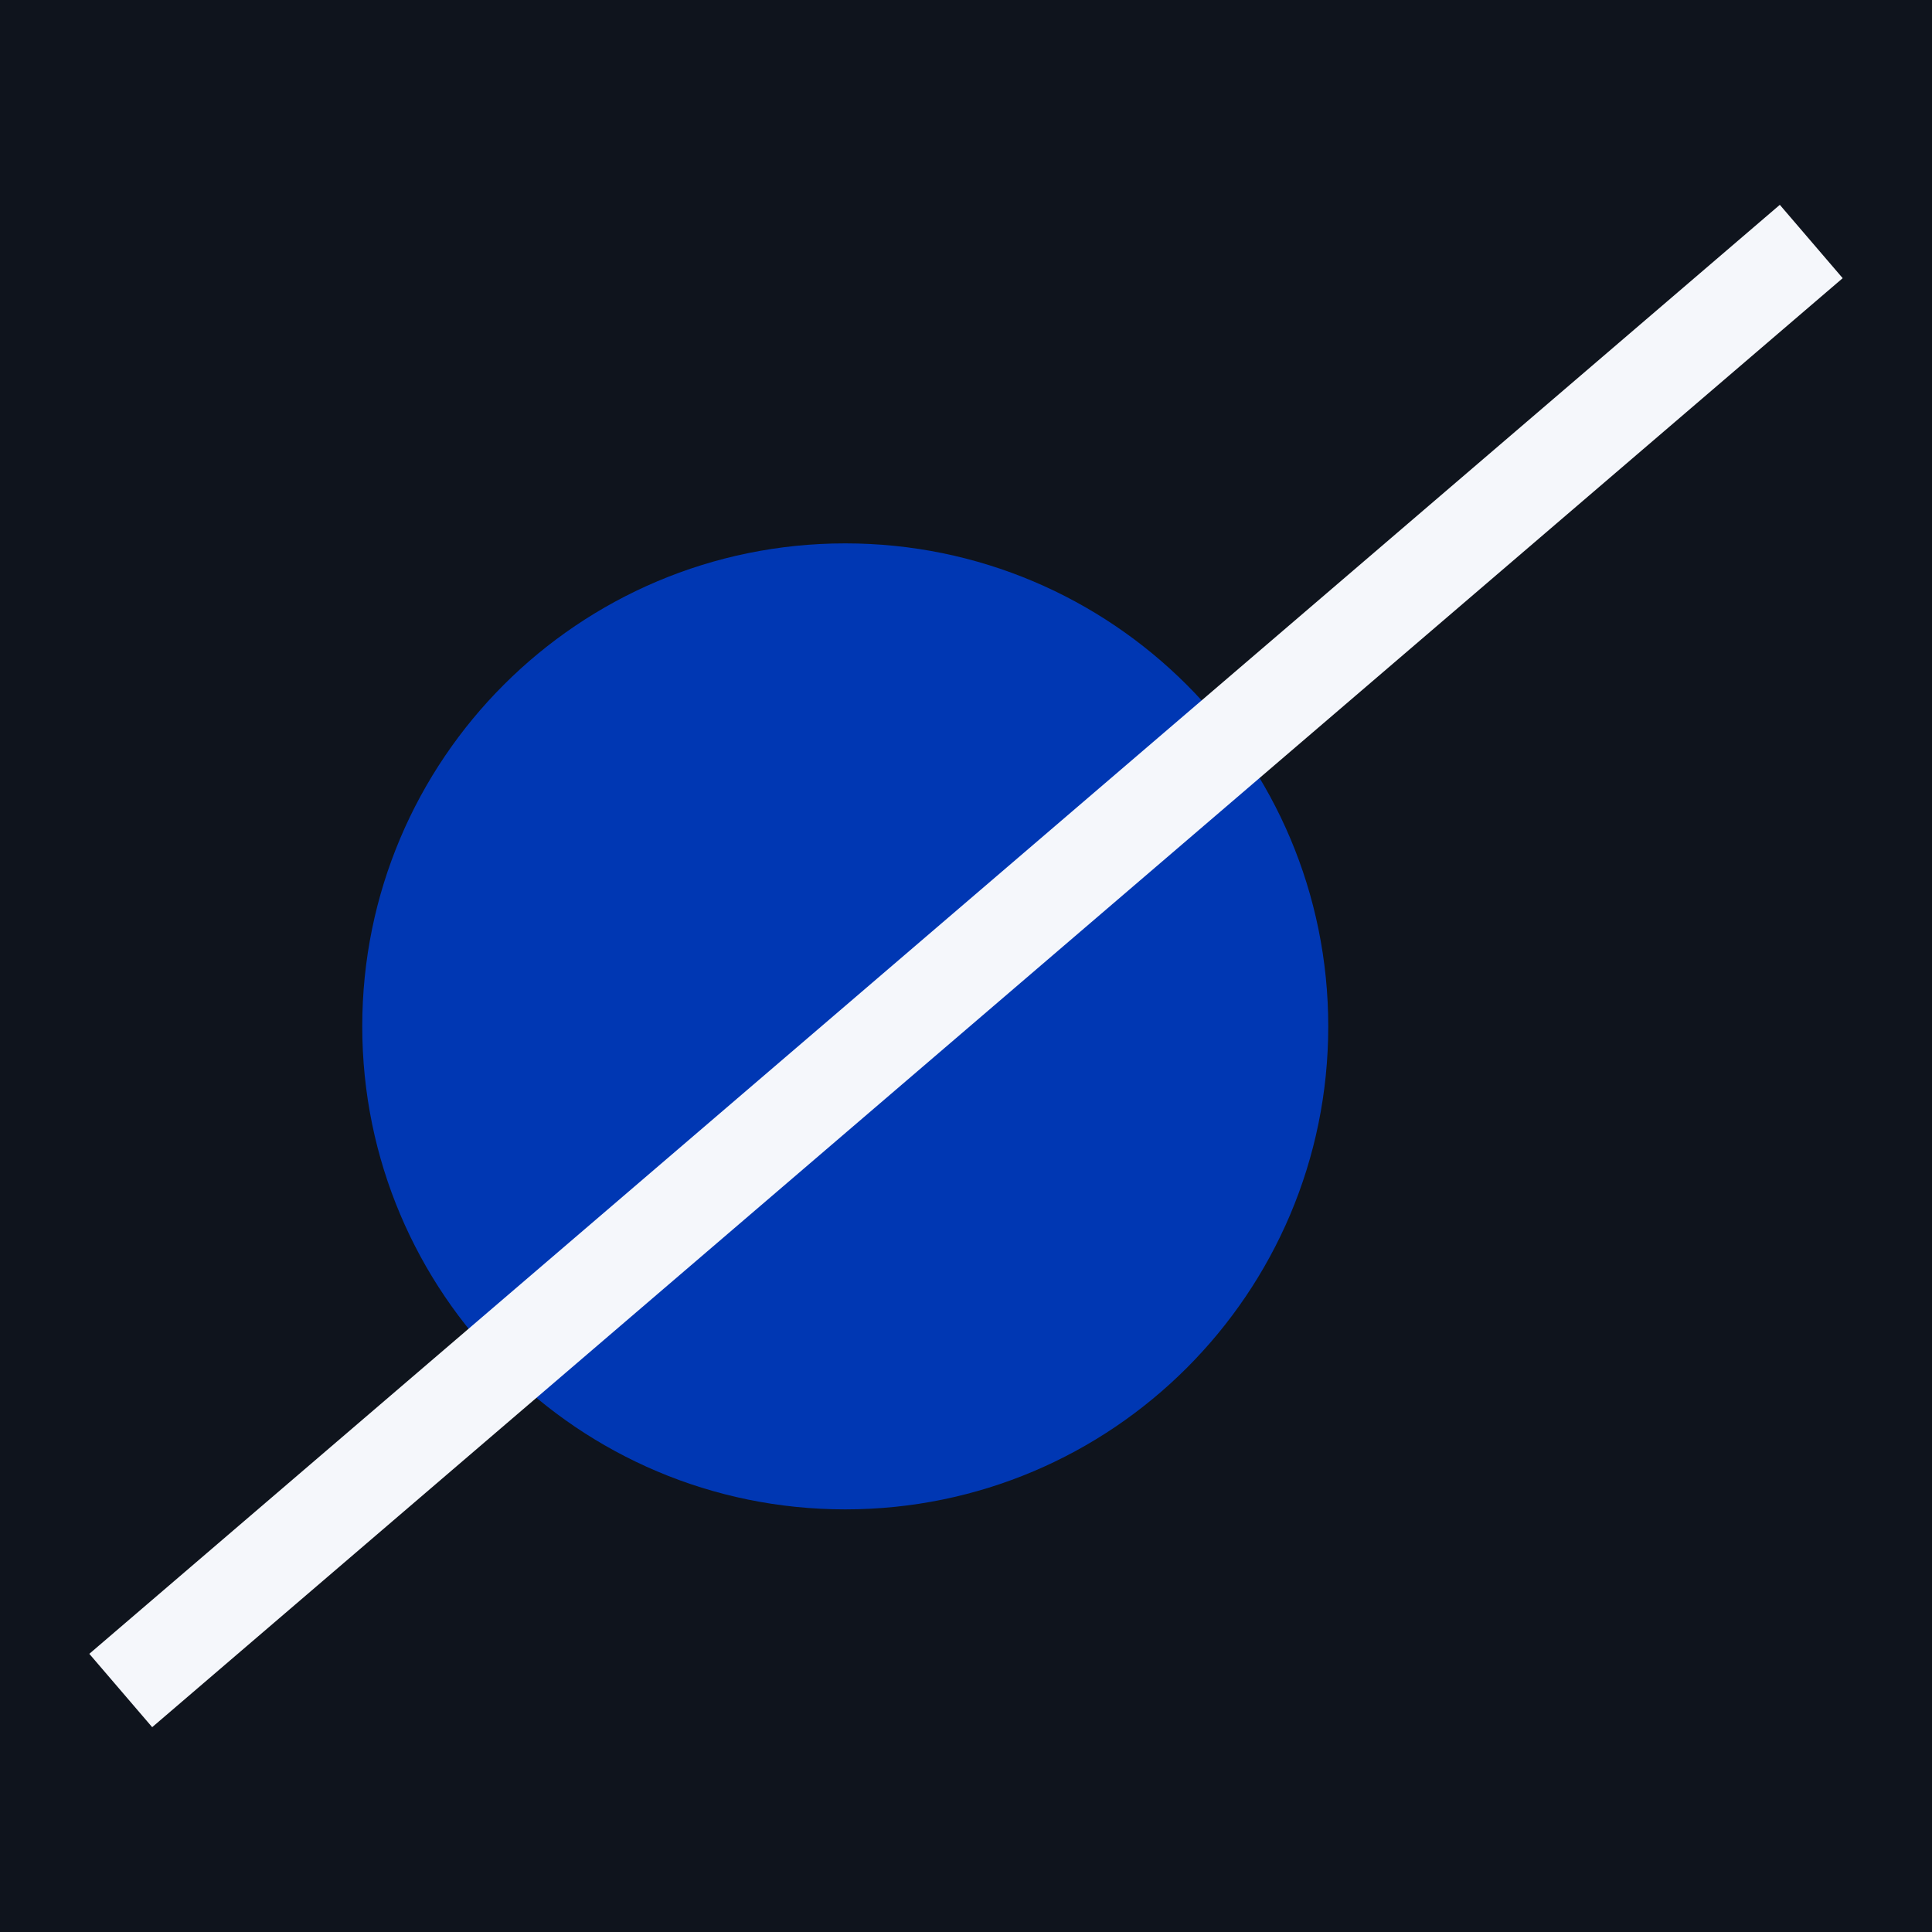
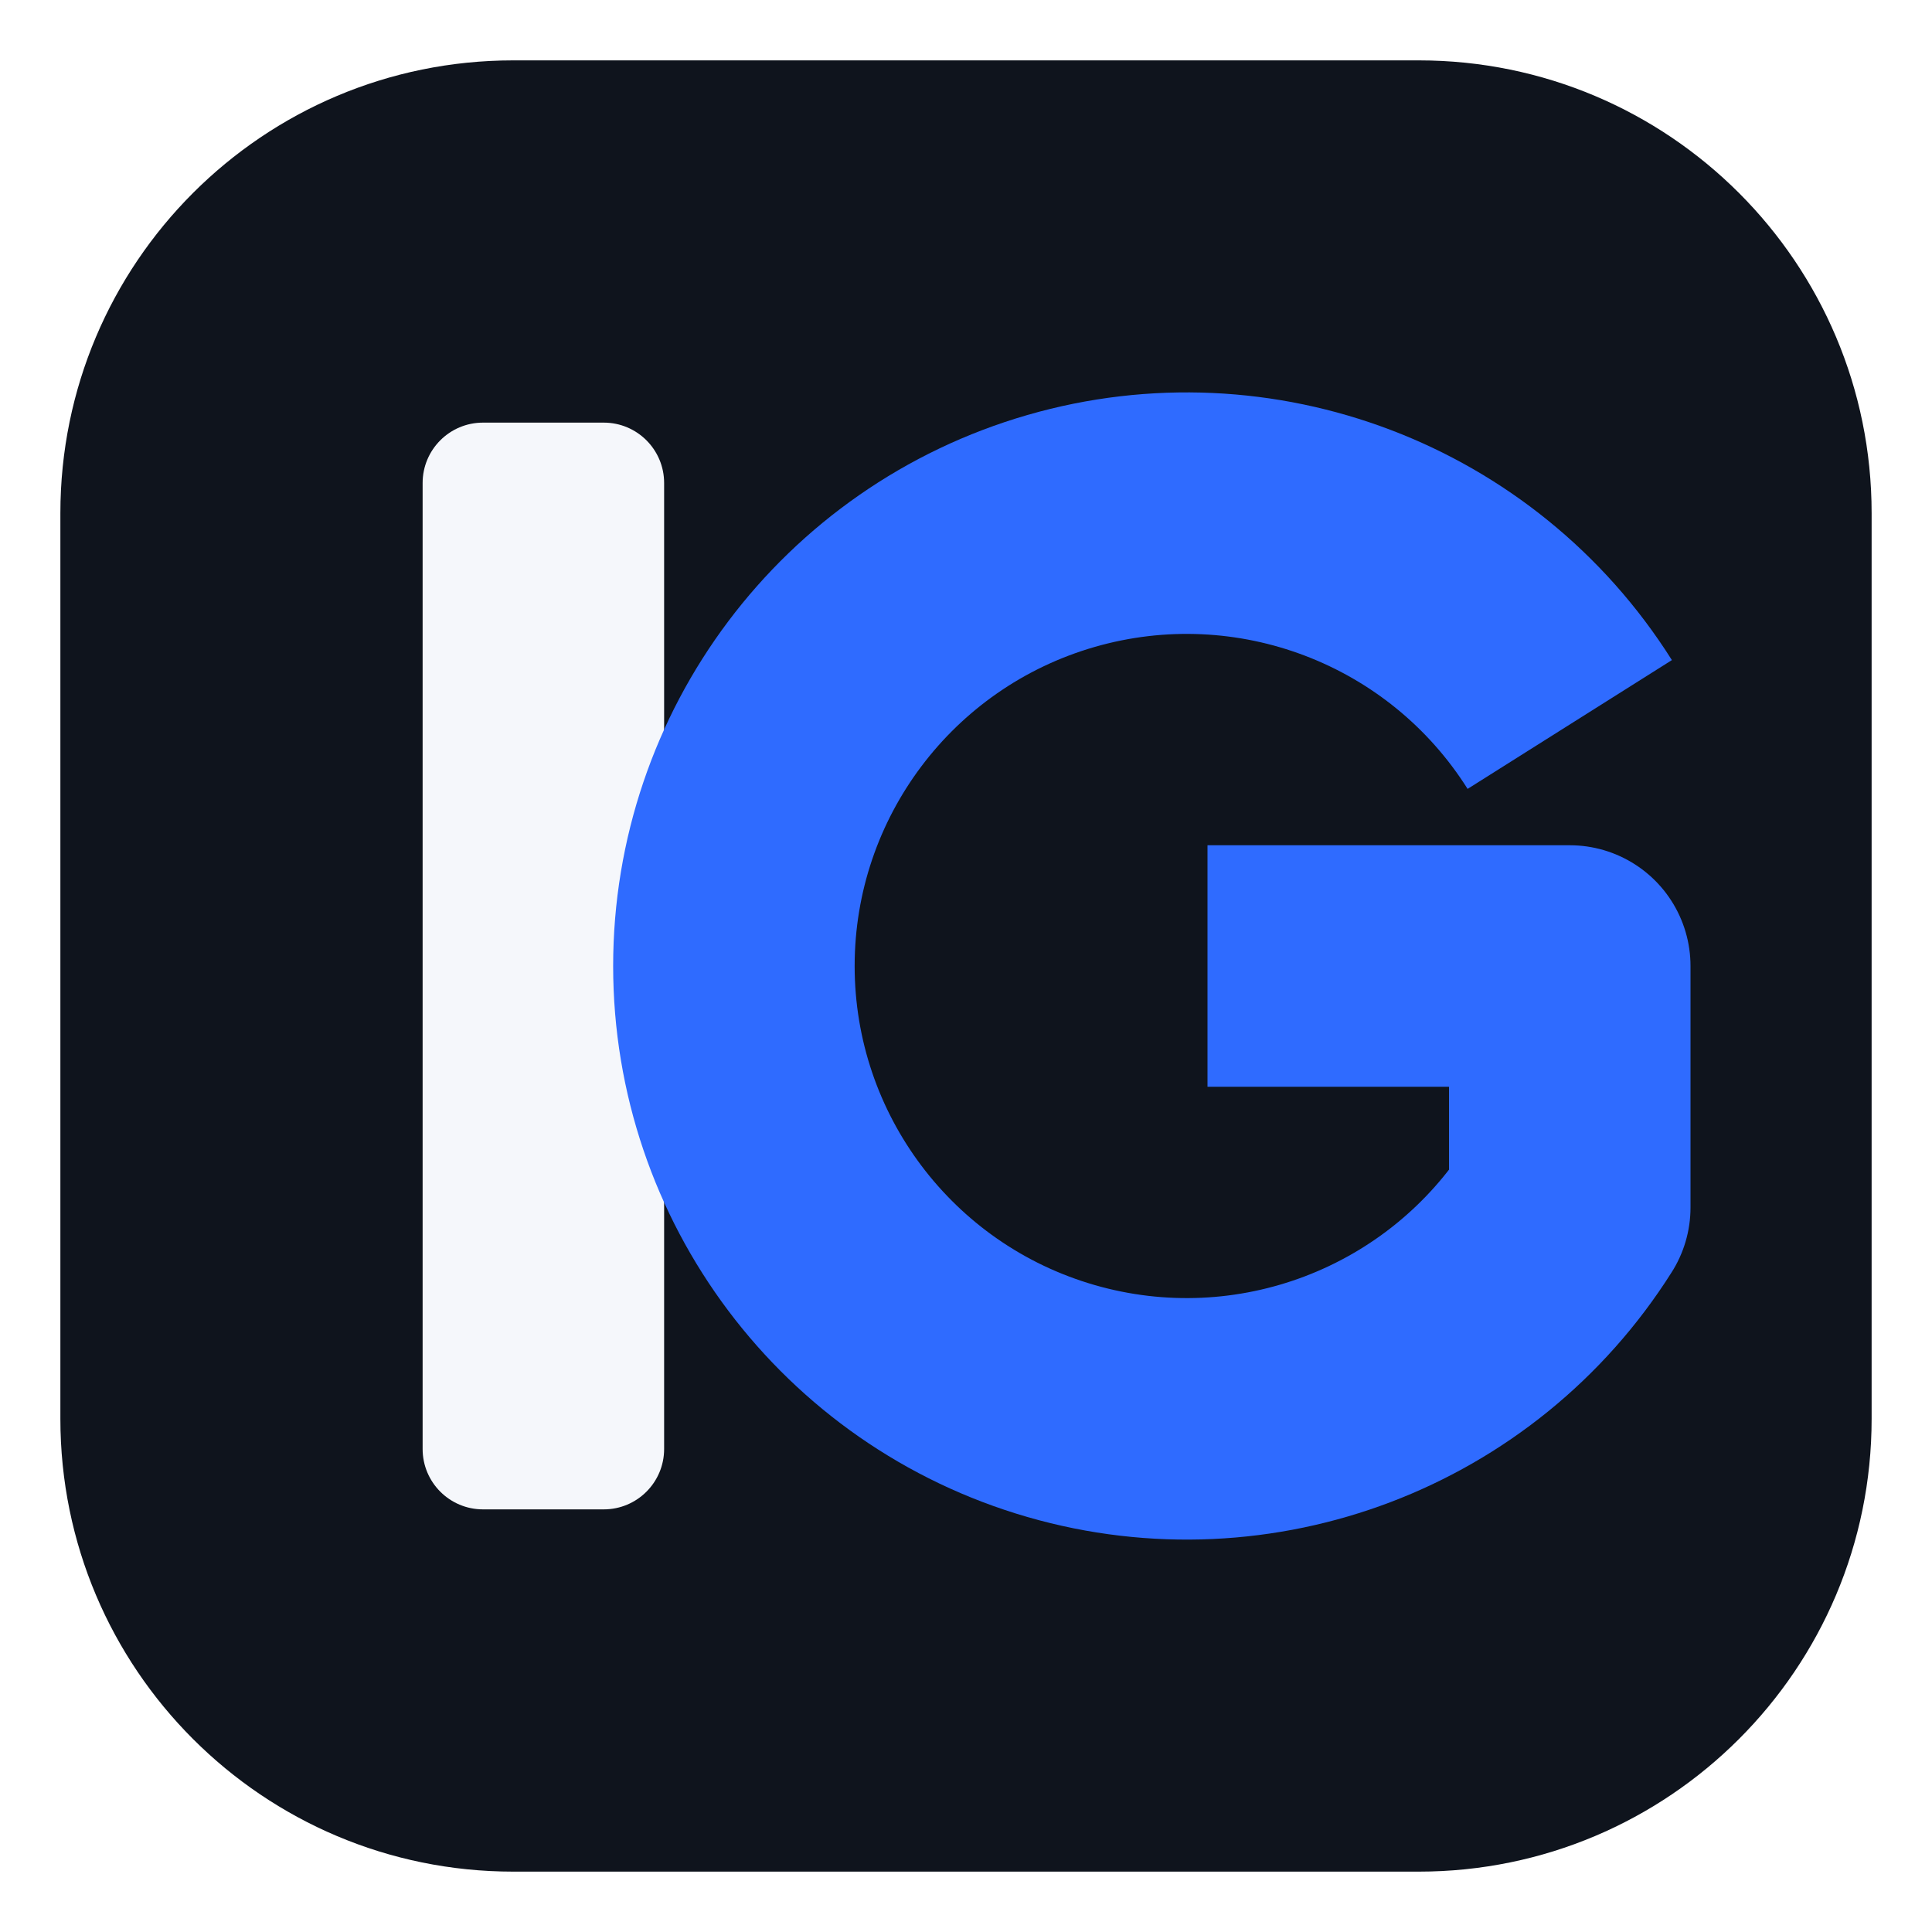
- <svg xmlns="http://www.w3.org/2000/svg" viewBox="0 0 32 32">
-   <rect width="32" height="32" fill="#0f141d" />
-   <circle cx="14" cy="17" r="8" fill="#0037b3" />
-   <path d="M2 28L30 4" stroke="#f5f7fb" stroke-width="1.6" />
+ <svg xmlns="http://www.w3.org/2000/svg" viewBox="0 0 64 64">
+   <rect x="2" y="2" width="60" height="60" rx="15" fill="#0f141d" />
+   <rect x="14" y="14" width="8" height="36" rx="2" fill="#f5f7fb" />
+   <path d="M52 24a15 15 0 1 0 0 16v-8H40" fill="none" stroke="#2f6bff" stroke-width="8" stroke-linejoin="round" />
</svg>
